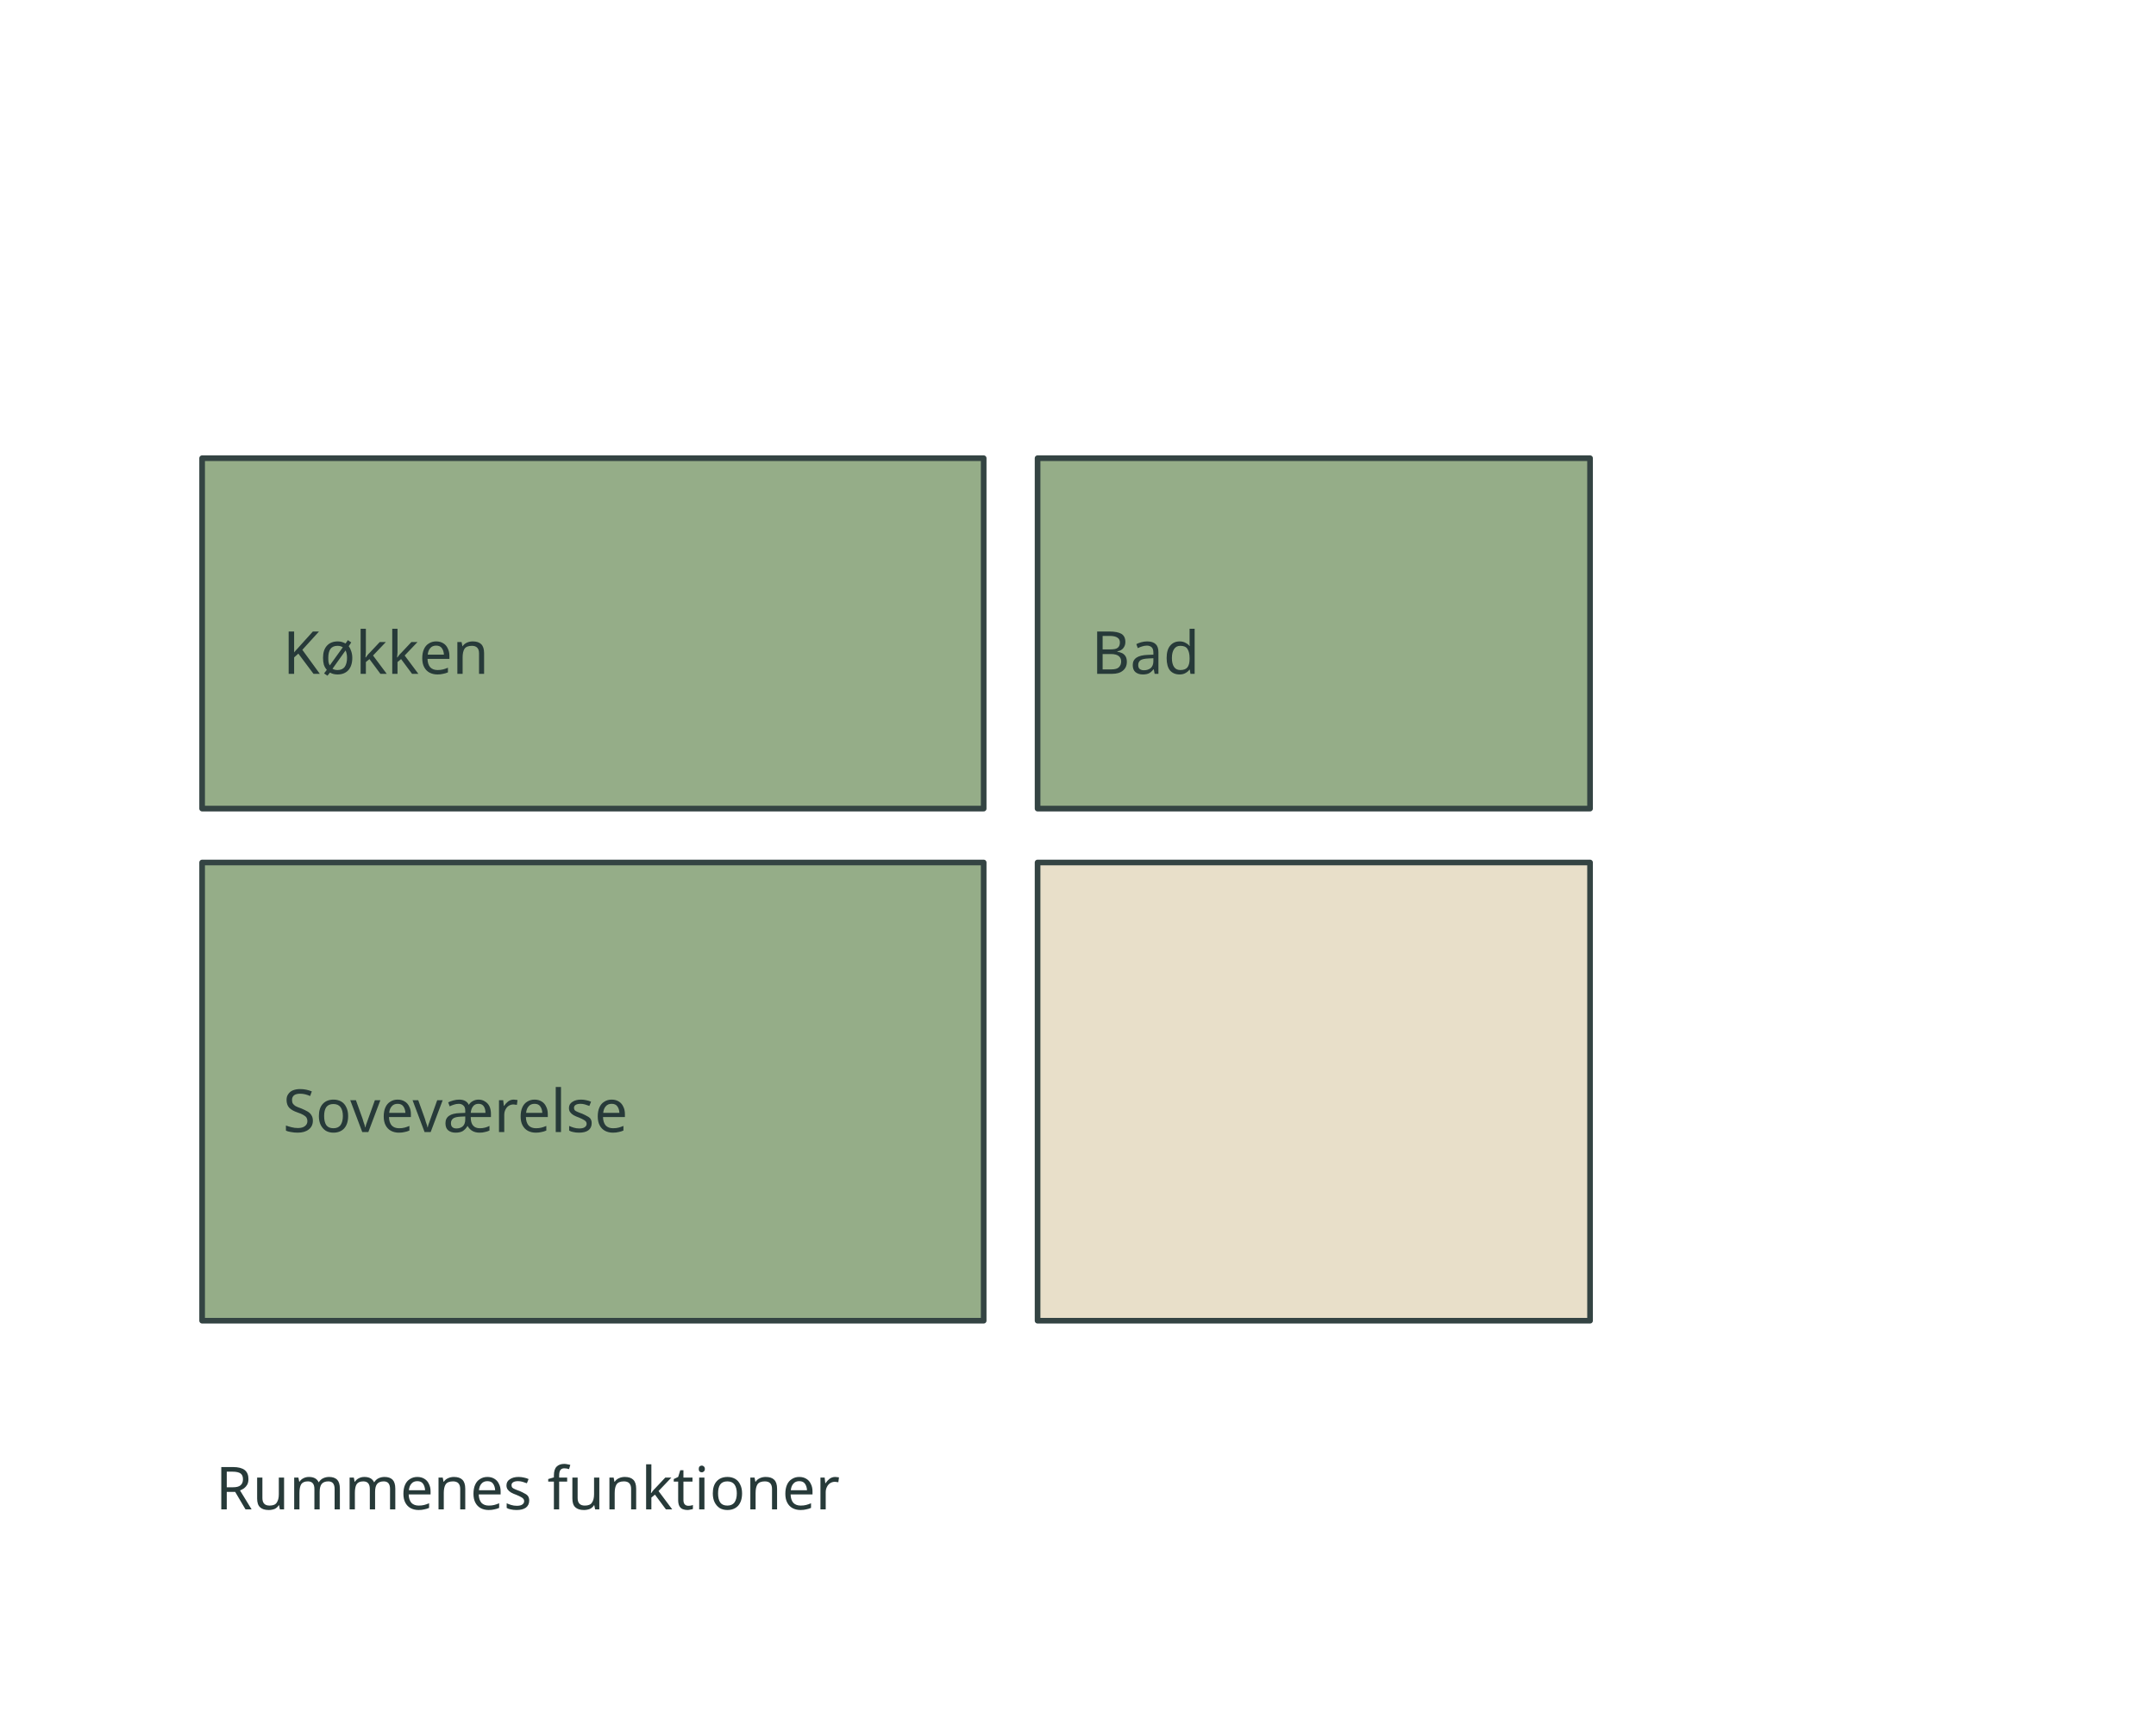
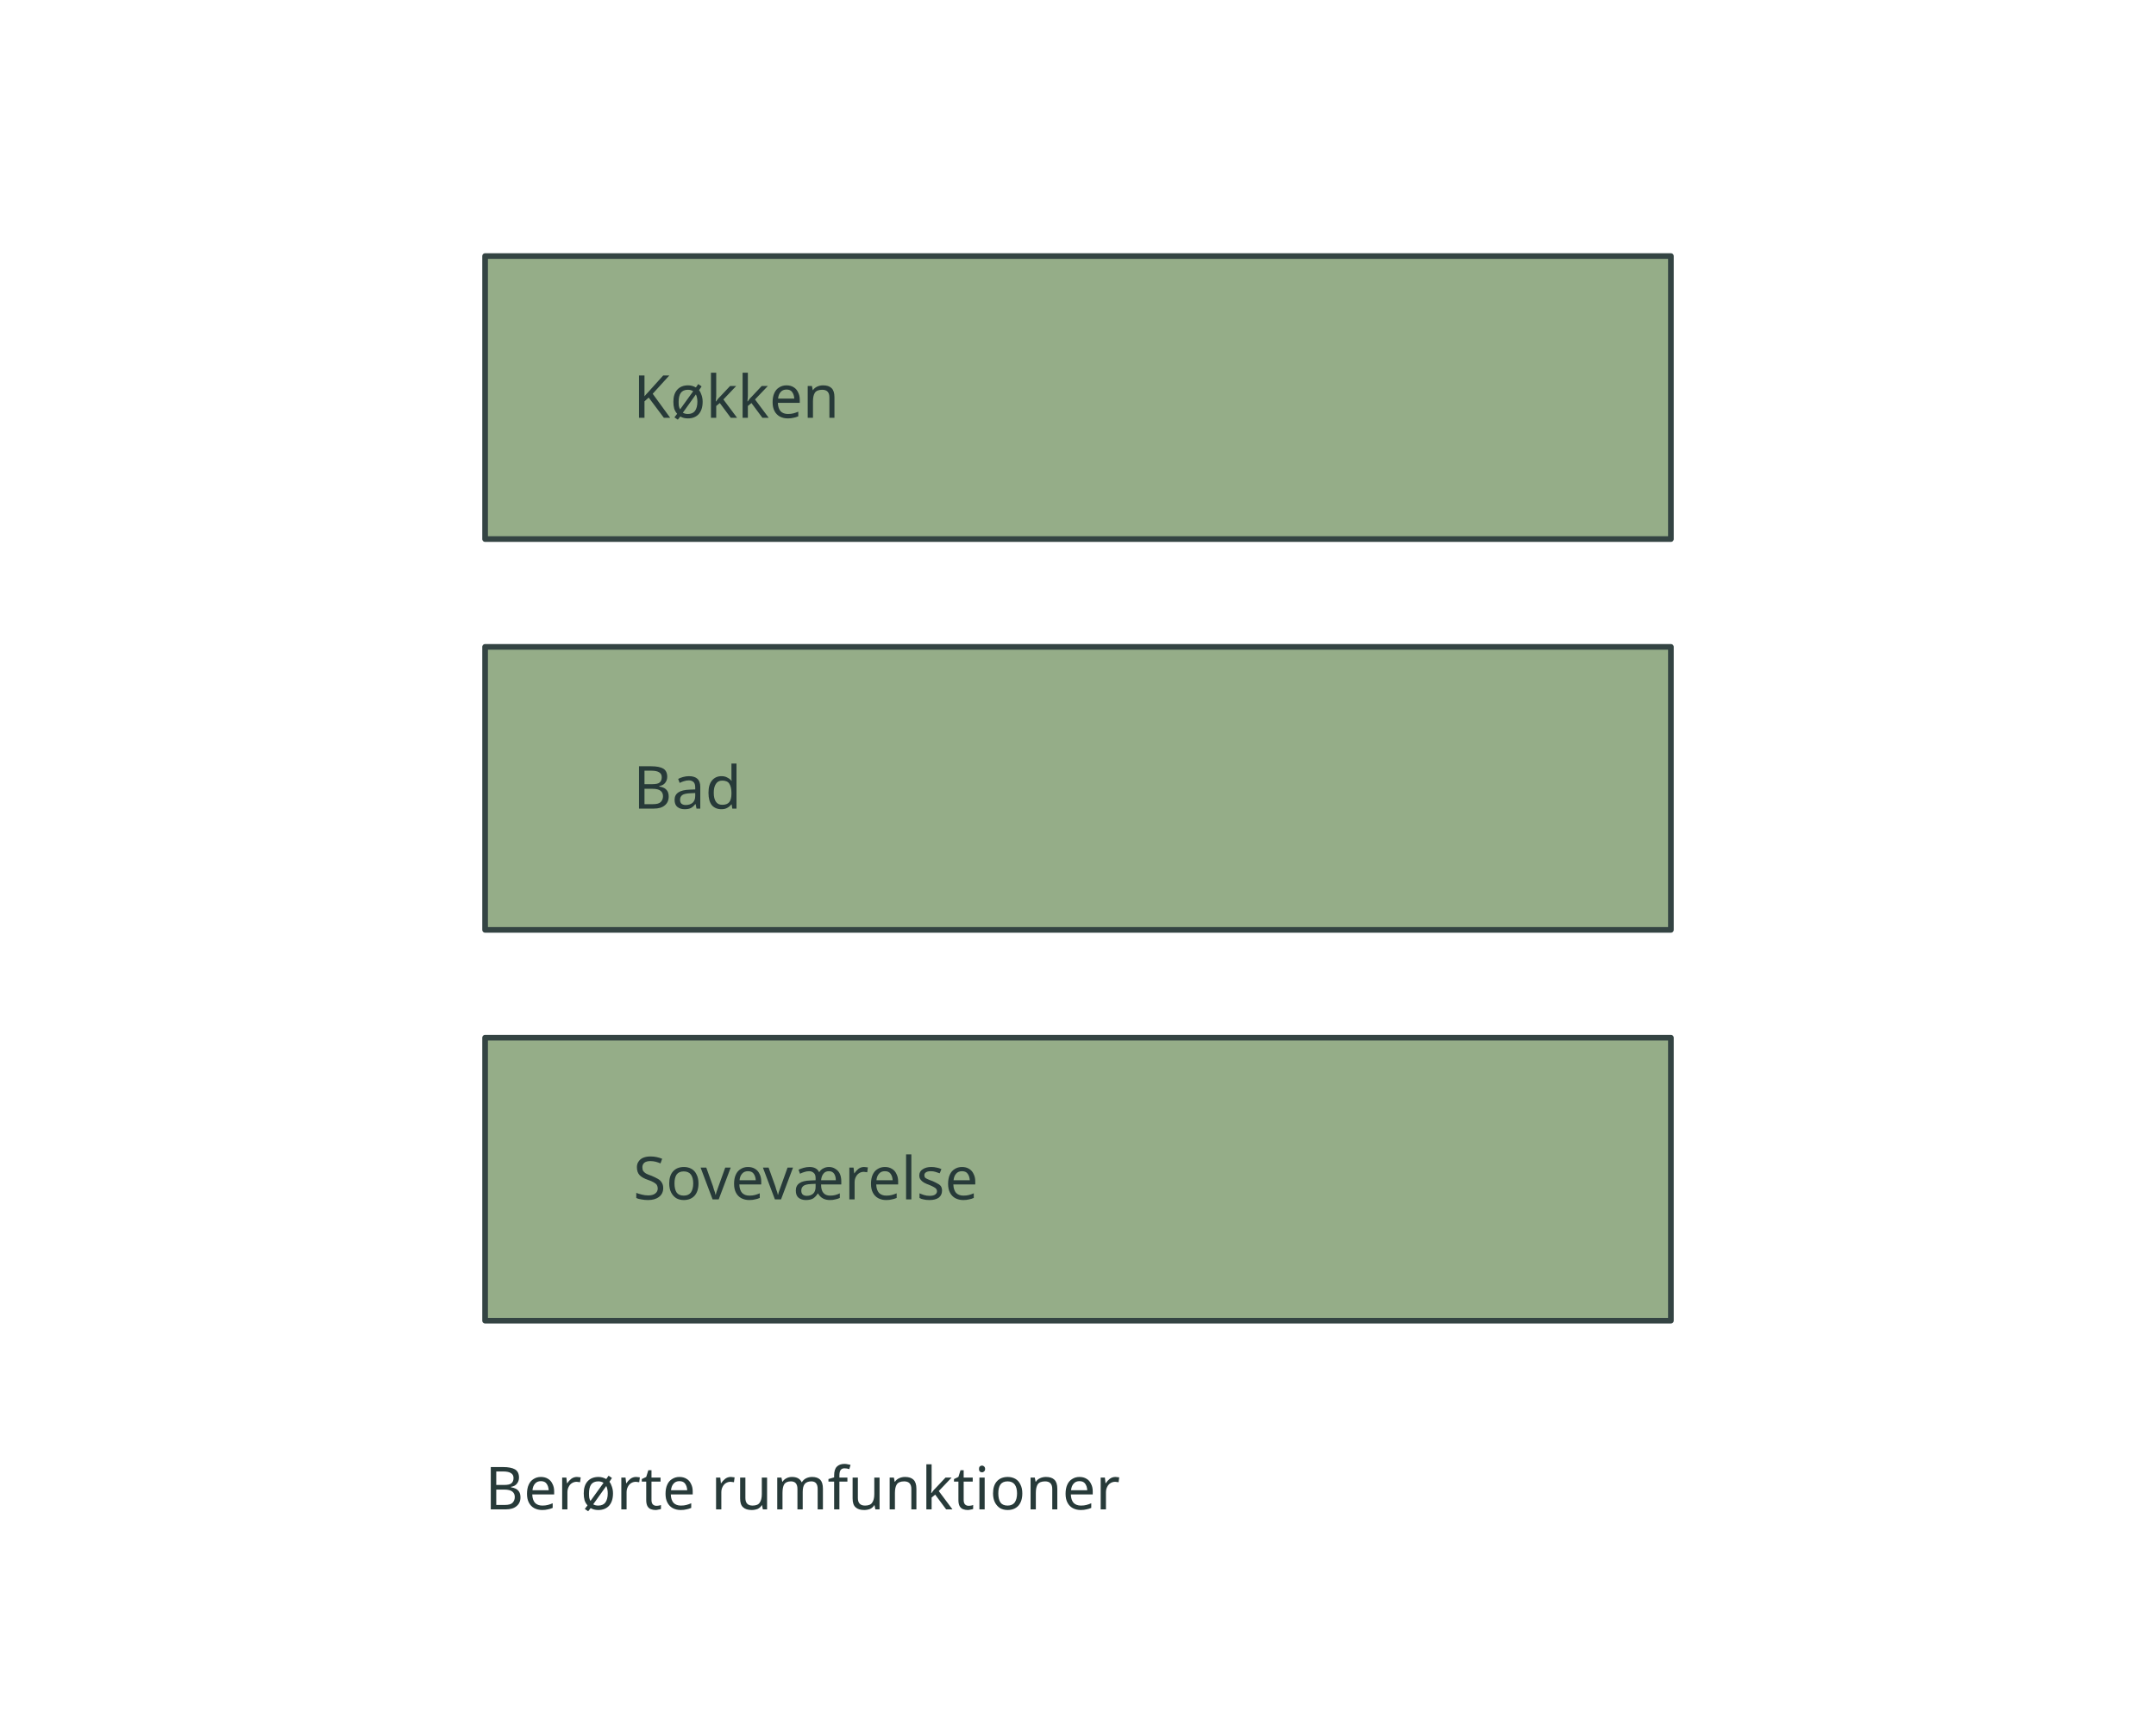
<svg xmlns="http://www.w3.org/2000/svg" viewBox="0 0 160 128">
-   <path d="M73.000,34.000 L15.000,34.000 L15.000,60.000 L73.000,60.000 Z" fill="#95ad88" fill-rule="evenodd" stroke="#344443" stroke-width=".42" stroke-linejoin="round" />
-   <path d="M118.000,34.000 L77.000,34.000 L77.000,60.000 L118.000,60.000 Z" fill="#95ad88" fill-rule="evenodd" stroke="#344443" stroke-width=".42" stroke-linejoin="round" />
-   <path d="M73.000,64.000 L15.000,64.000 L15.000,98.000 L73.000,98.000 Z" fill="#95ad88" fill-rule="evenodd" stroke="#344443" stroke-width=".42" stroke-linejoin="round" />
-   <path d="M118.000,64.000 L77.000,64.000 L77.000,98.000 L118.000,98.000 Z" fill="#e8dfc9" fill-rule="evenodd" stroke="#344443" stroke-width=".42" stroke-linejoin="round" />
-   <text x="21" y="50" font-size="4.4" font-family="sans-serif" fill="#273a39">Køkken</text>
-   <text x="81" y="50" font-size="4.4" font-family="sans-serif" fill="#273a39">Bad</text>
-   <text x="21" y="84" font-size="4.4" font-family="sans-serif" fill="#273a39">Soveværelse</text>
-   <text x="16" y="112" font-size="4.4" font-family="sans-serif" fill="#273a39">Rummenes funktioner</text>
+   <path d="M124.000,19.000 L36.000,19.000 L36.000,40.000 L124.000,40.000 Z" fill="#95ad88" fill-rule="evenodd" stroke="#344443" stroke-width=".42" stroke-linejoin="round" />
+   <path d="M124.000,48.000 L36.000,48.000 L36.000,69.000 L124.000,69.000 Z" fill="#95ad88" fill-rule="evenodd" stroke="#344443" stroke-width=".42" stroke-linejoin="round" />
+   <path d="M124.000,77.000 L36.000,77.000 L36.000,98.000 L124.000,98.000 Z" fill="#95ad88" fill-rule="evenodd" stroke="#344443" stroke-width=".42" stroke-linejoin="round" />
+   <text x="47" y="31" font-size="4.4" font-family="sans-serif" fill="#273a39">Køkken</text>
+   <text x="47" y="60" font-size="4.4" font-family="sans-serif" fill="#273a39">Bad</text>
+   <text x="47" y="89" font-size="4.4" font-family="sans-serif" fill="#273a39">Soveværelse</text>
+   <text x="36" y="112" font-size="4.4" font-family="sans-serif" fill="#273a39">Berørte rumfunktioner</text>
</svg>
